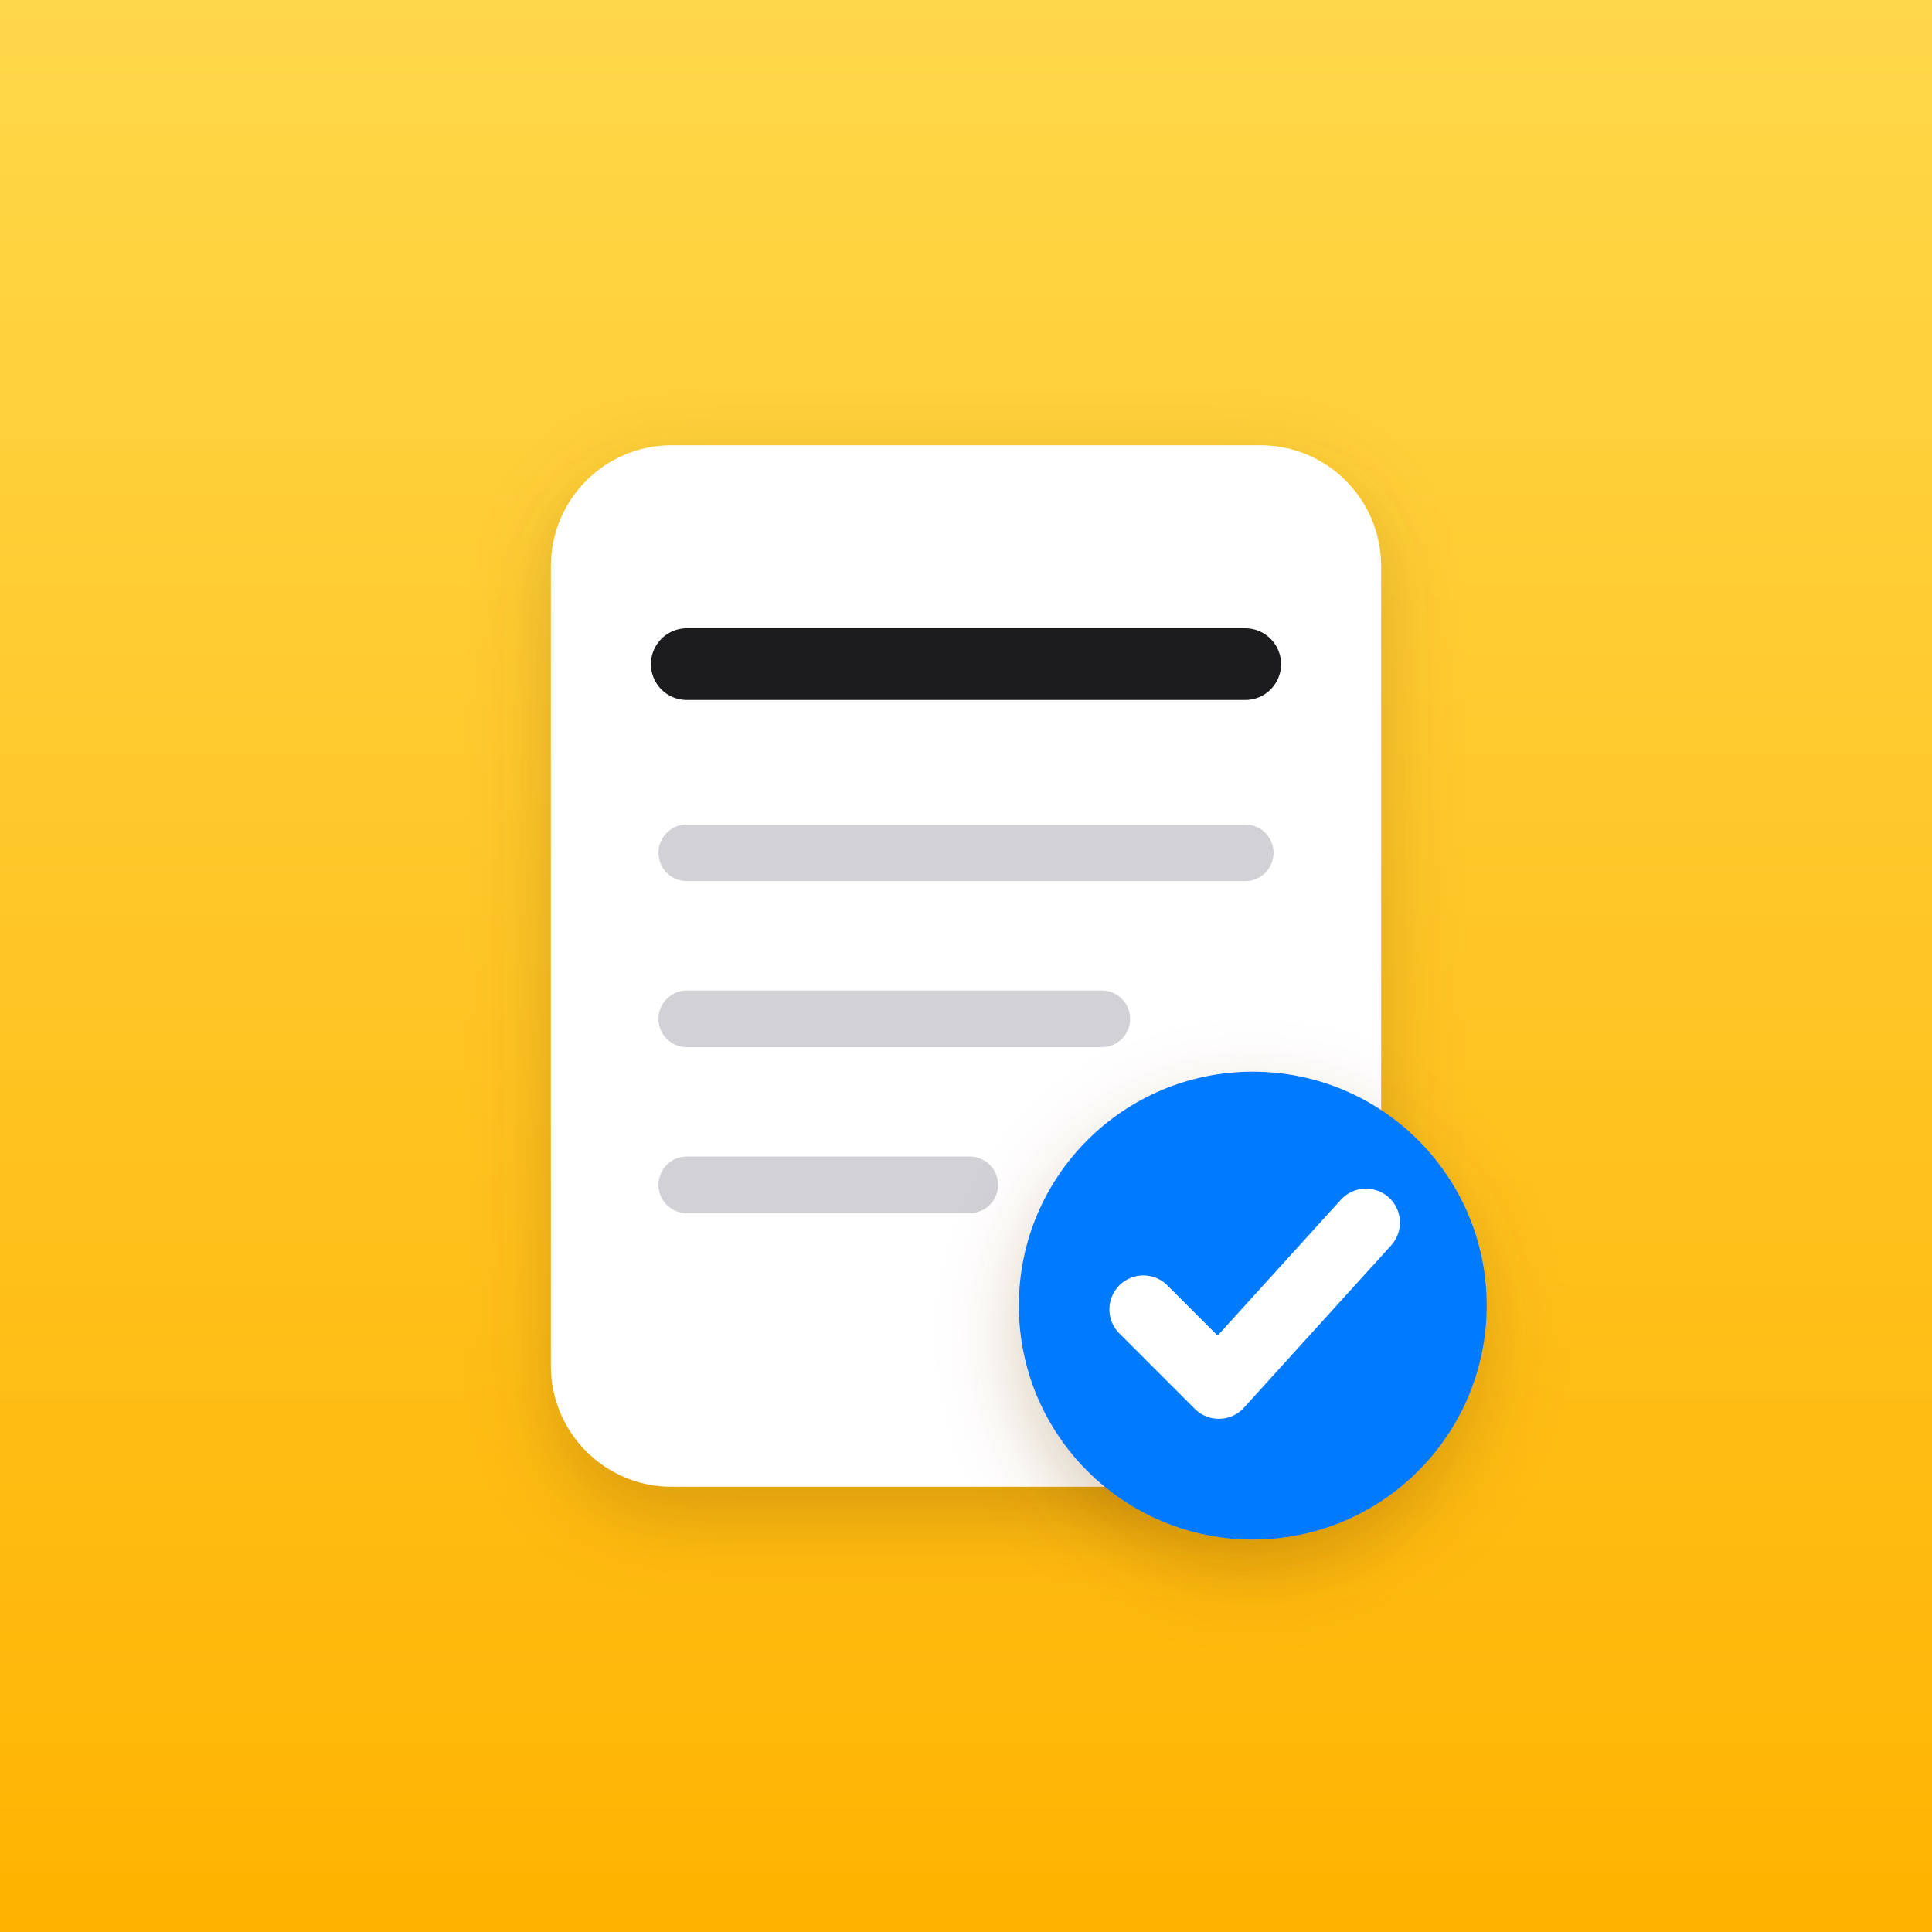
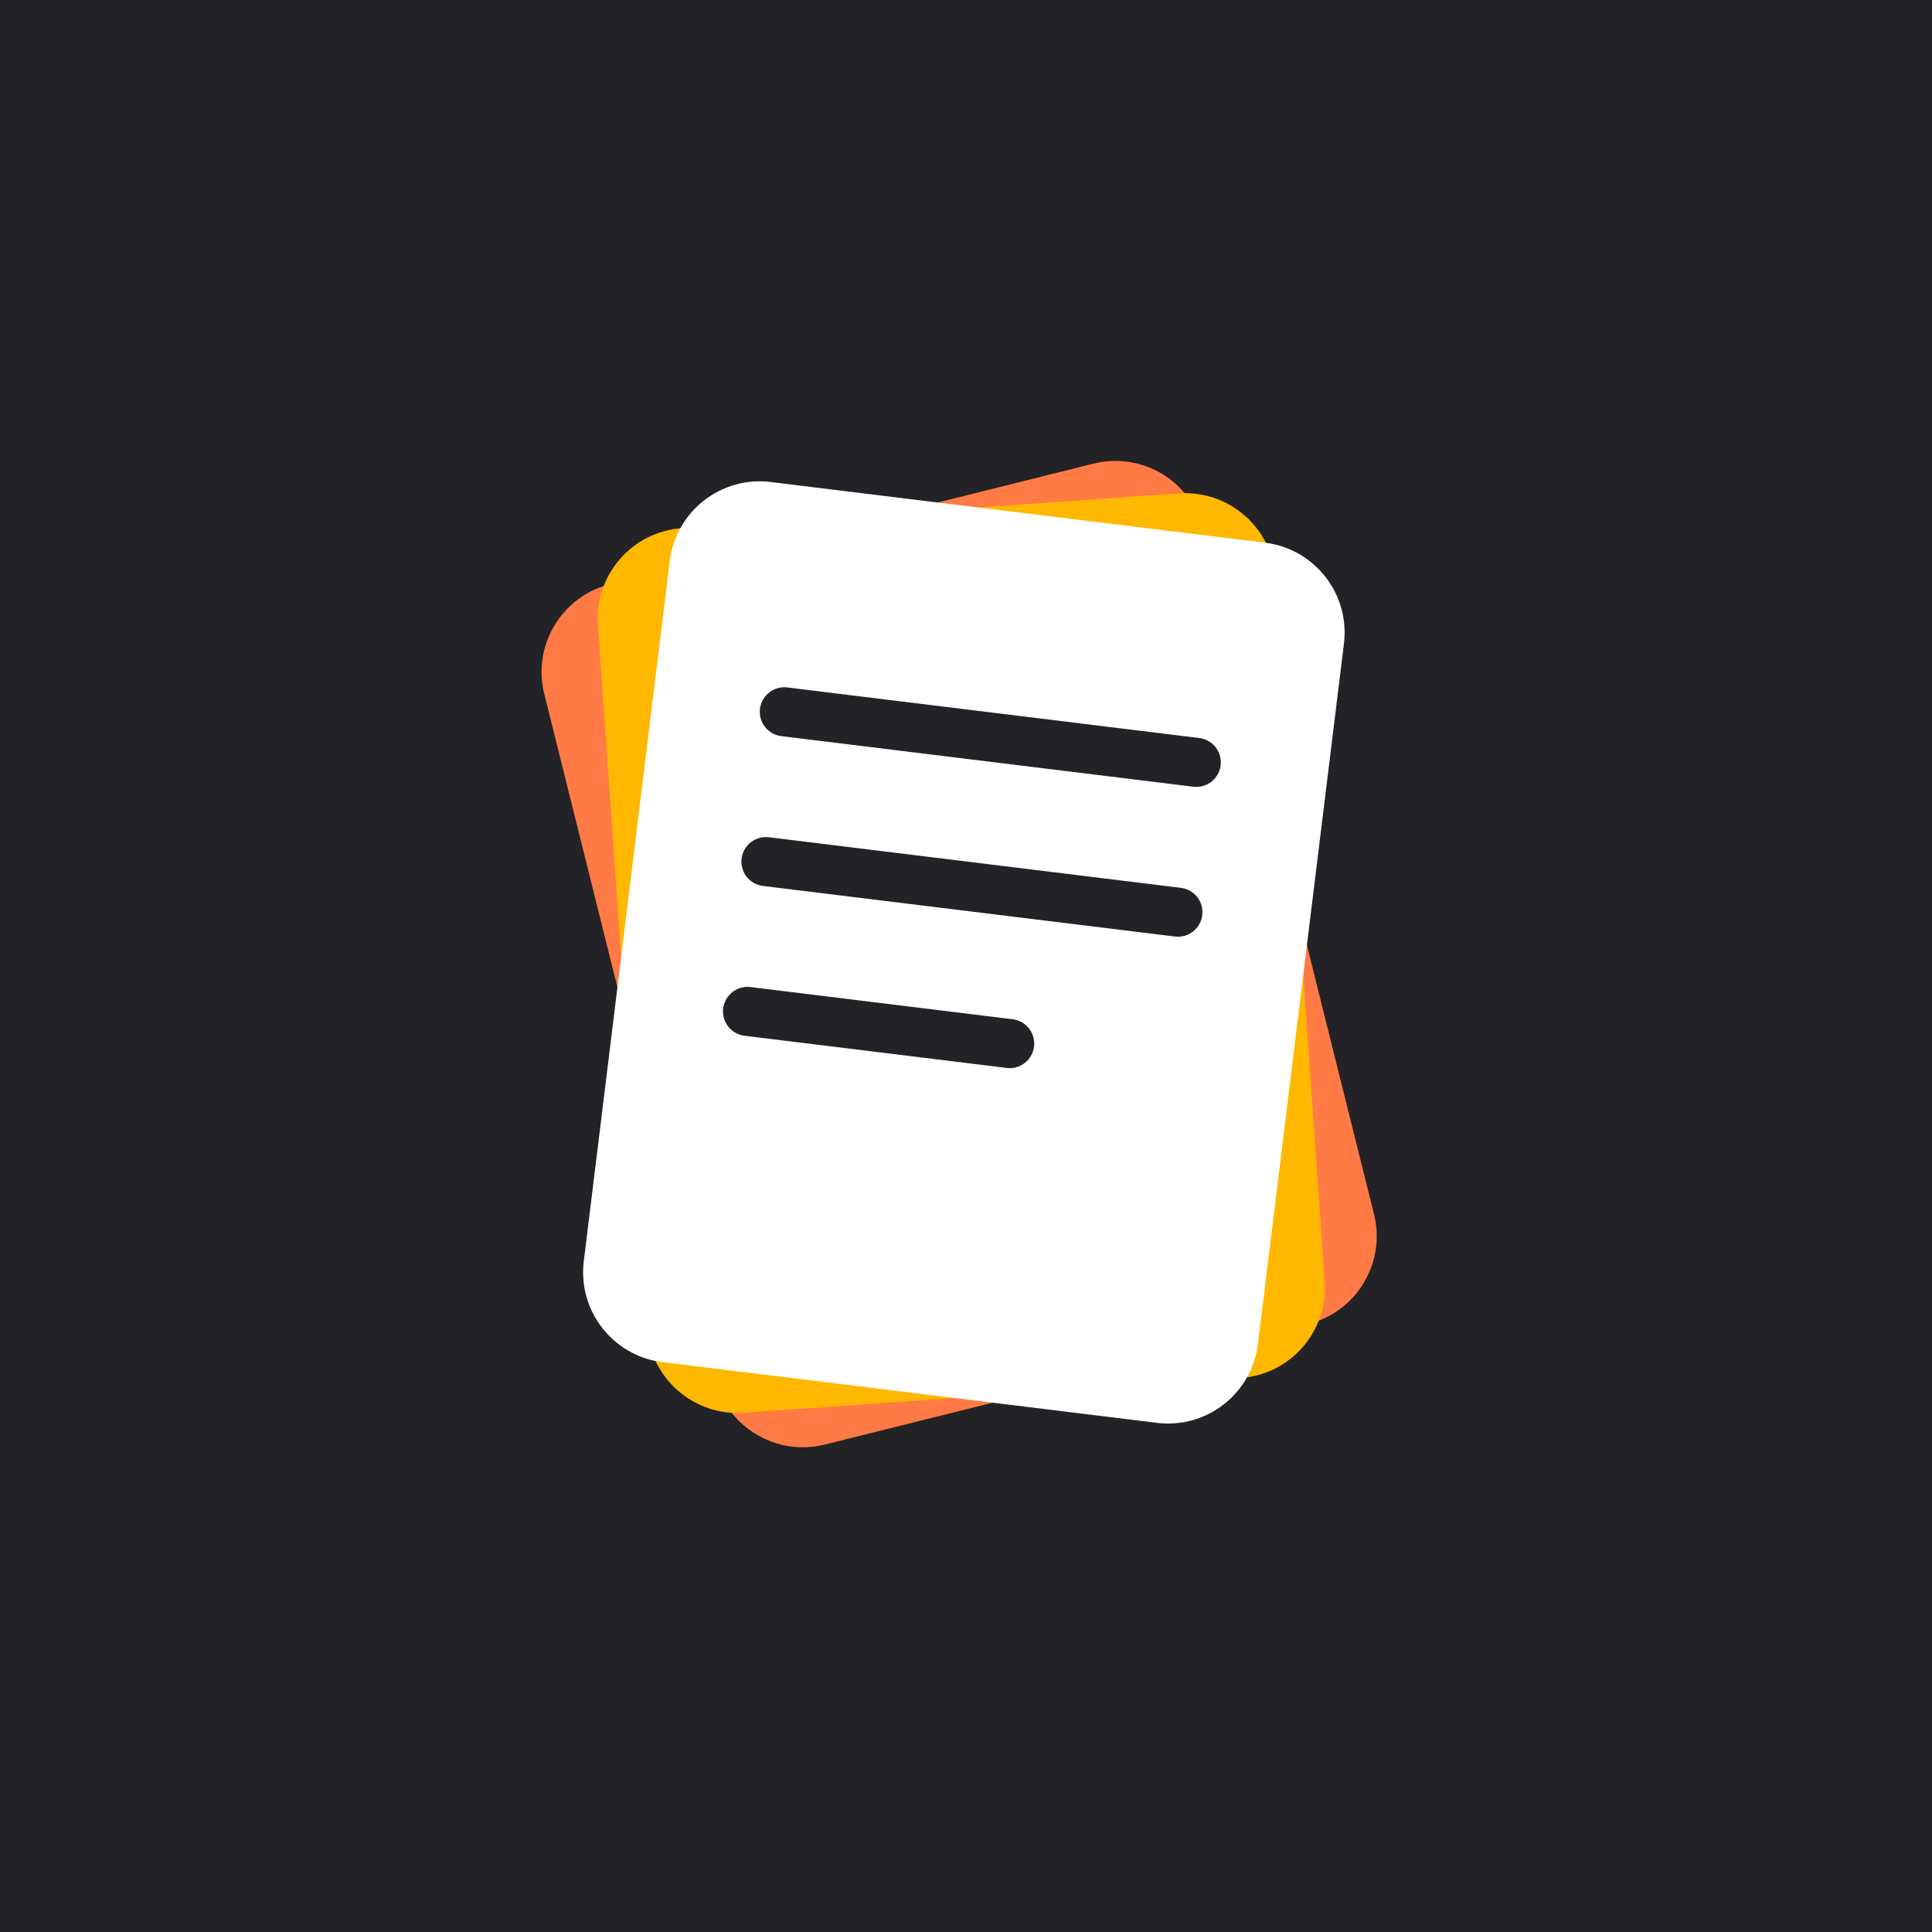
- <svg xmlns="http://www.w3.org/2000/svg" width="1024" height="1024" viewBox="0 0 1024 1024">
-   <defs>
-     <linearGradient id="bg" x1="0" y1="0" x2="0" y2="1">
-       <stop offset="0" stop-color="#FFD84A" />
-       <stop offset="1" stop-color="#FFB300" />
-     </linearGradient>
-     <filter id="sh" x="-30%" y="-30%" width="160%" height="160%">
-       <feDropShadow dx="0" dy="16" stdDeviation="20" flood-color="#7A4E00" flood-opacity=".28" />
-     </filter>
-   </defs>
-   <rect width="1024" height="1024" fill="url(#bg)" />
-   <rect x="292" y="236" width="440" height="552" rx="64" fill="#FFFFFF" filter="url(#sh)" />
-   <path d="M364 352h296" stroke="#1C1C1E" stroke-width="38" stroke-linecap="round" />
-   <path d="M364 452h296M364 540h220M364 628h150" stroke="#D1D1D6" stroke-width="30" stroke-linecap="round" />
-   <circle cx="664" cy="692" r="124" fill="#007AFF" filter="url(#sh)" />
-   <path d="M606 694l40 40 78-86" fill="none" stroke="#fff" stroke-width="36" stroke-linecap="round" stroke-linejoin="round" />
+ <svg xmlns="http://www.w3.org/2000/svg" viewBox="0 0 1024 1024" width="1024" height="1024">
+   <rect width="1024" height="1024" fill="#232327" />
+   <rect x="330" y="270" width="360" height="470" rx="48" fill="#FF7A45" transform="rotate(-14 512 512)" />
+   <rect x="330" y="270" width="360" height="470" rx="48" fill="#FFB800" transform="rotate(-4 512 512)" />
+   <g transform="rotate(7 512 512)">
+     <rect x="330" y="270" width="360" height="470" rx="48" fill="#FFFFFF" />
+     <path d="M400 390h220M400 470h220M400 550h140" stroke="#232327" stroke-width="26" stroke-linecap="round" />
+   </g>
</svg>
